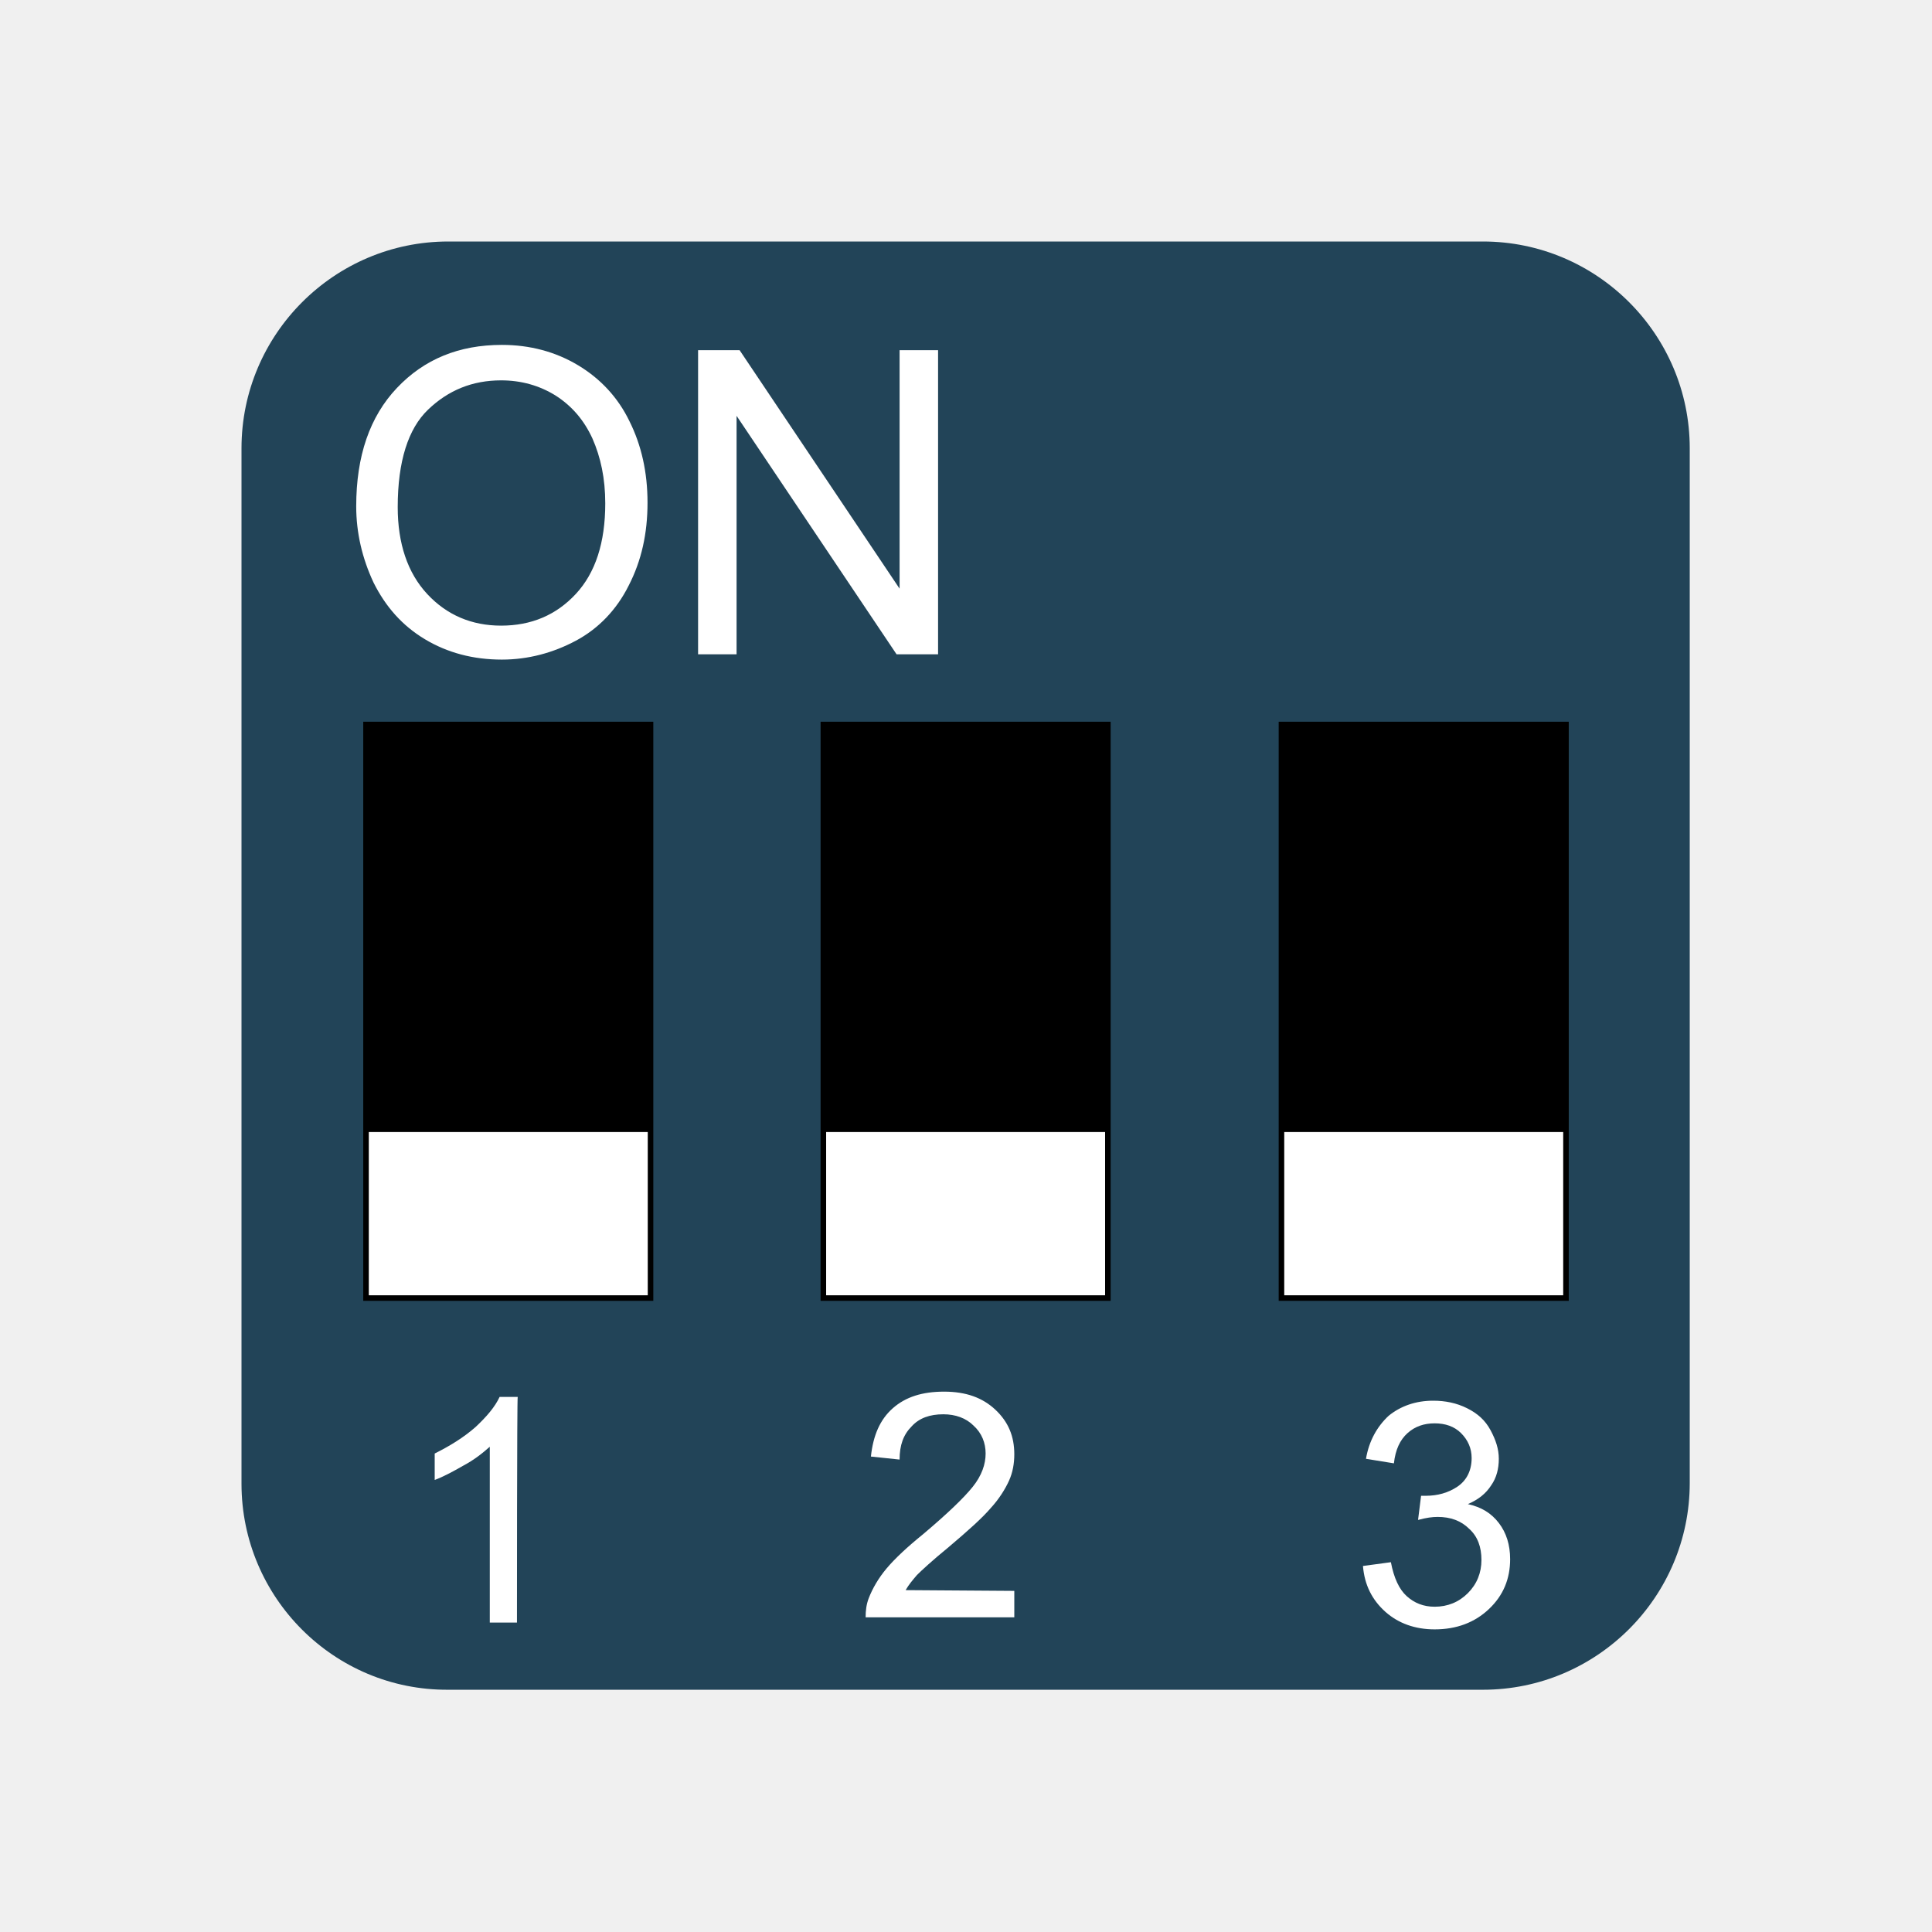
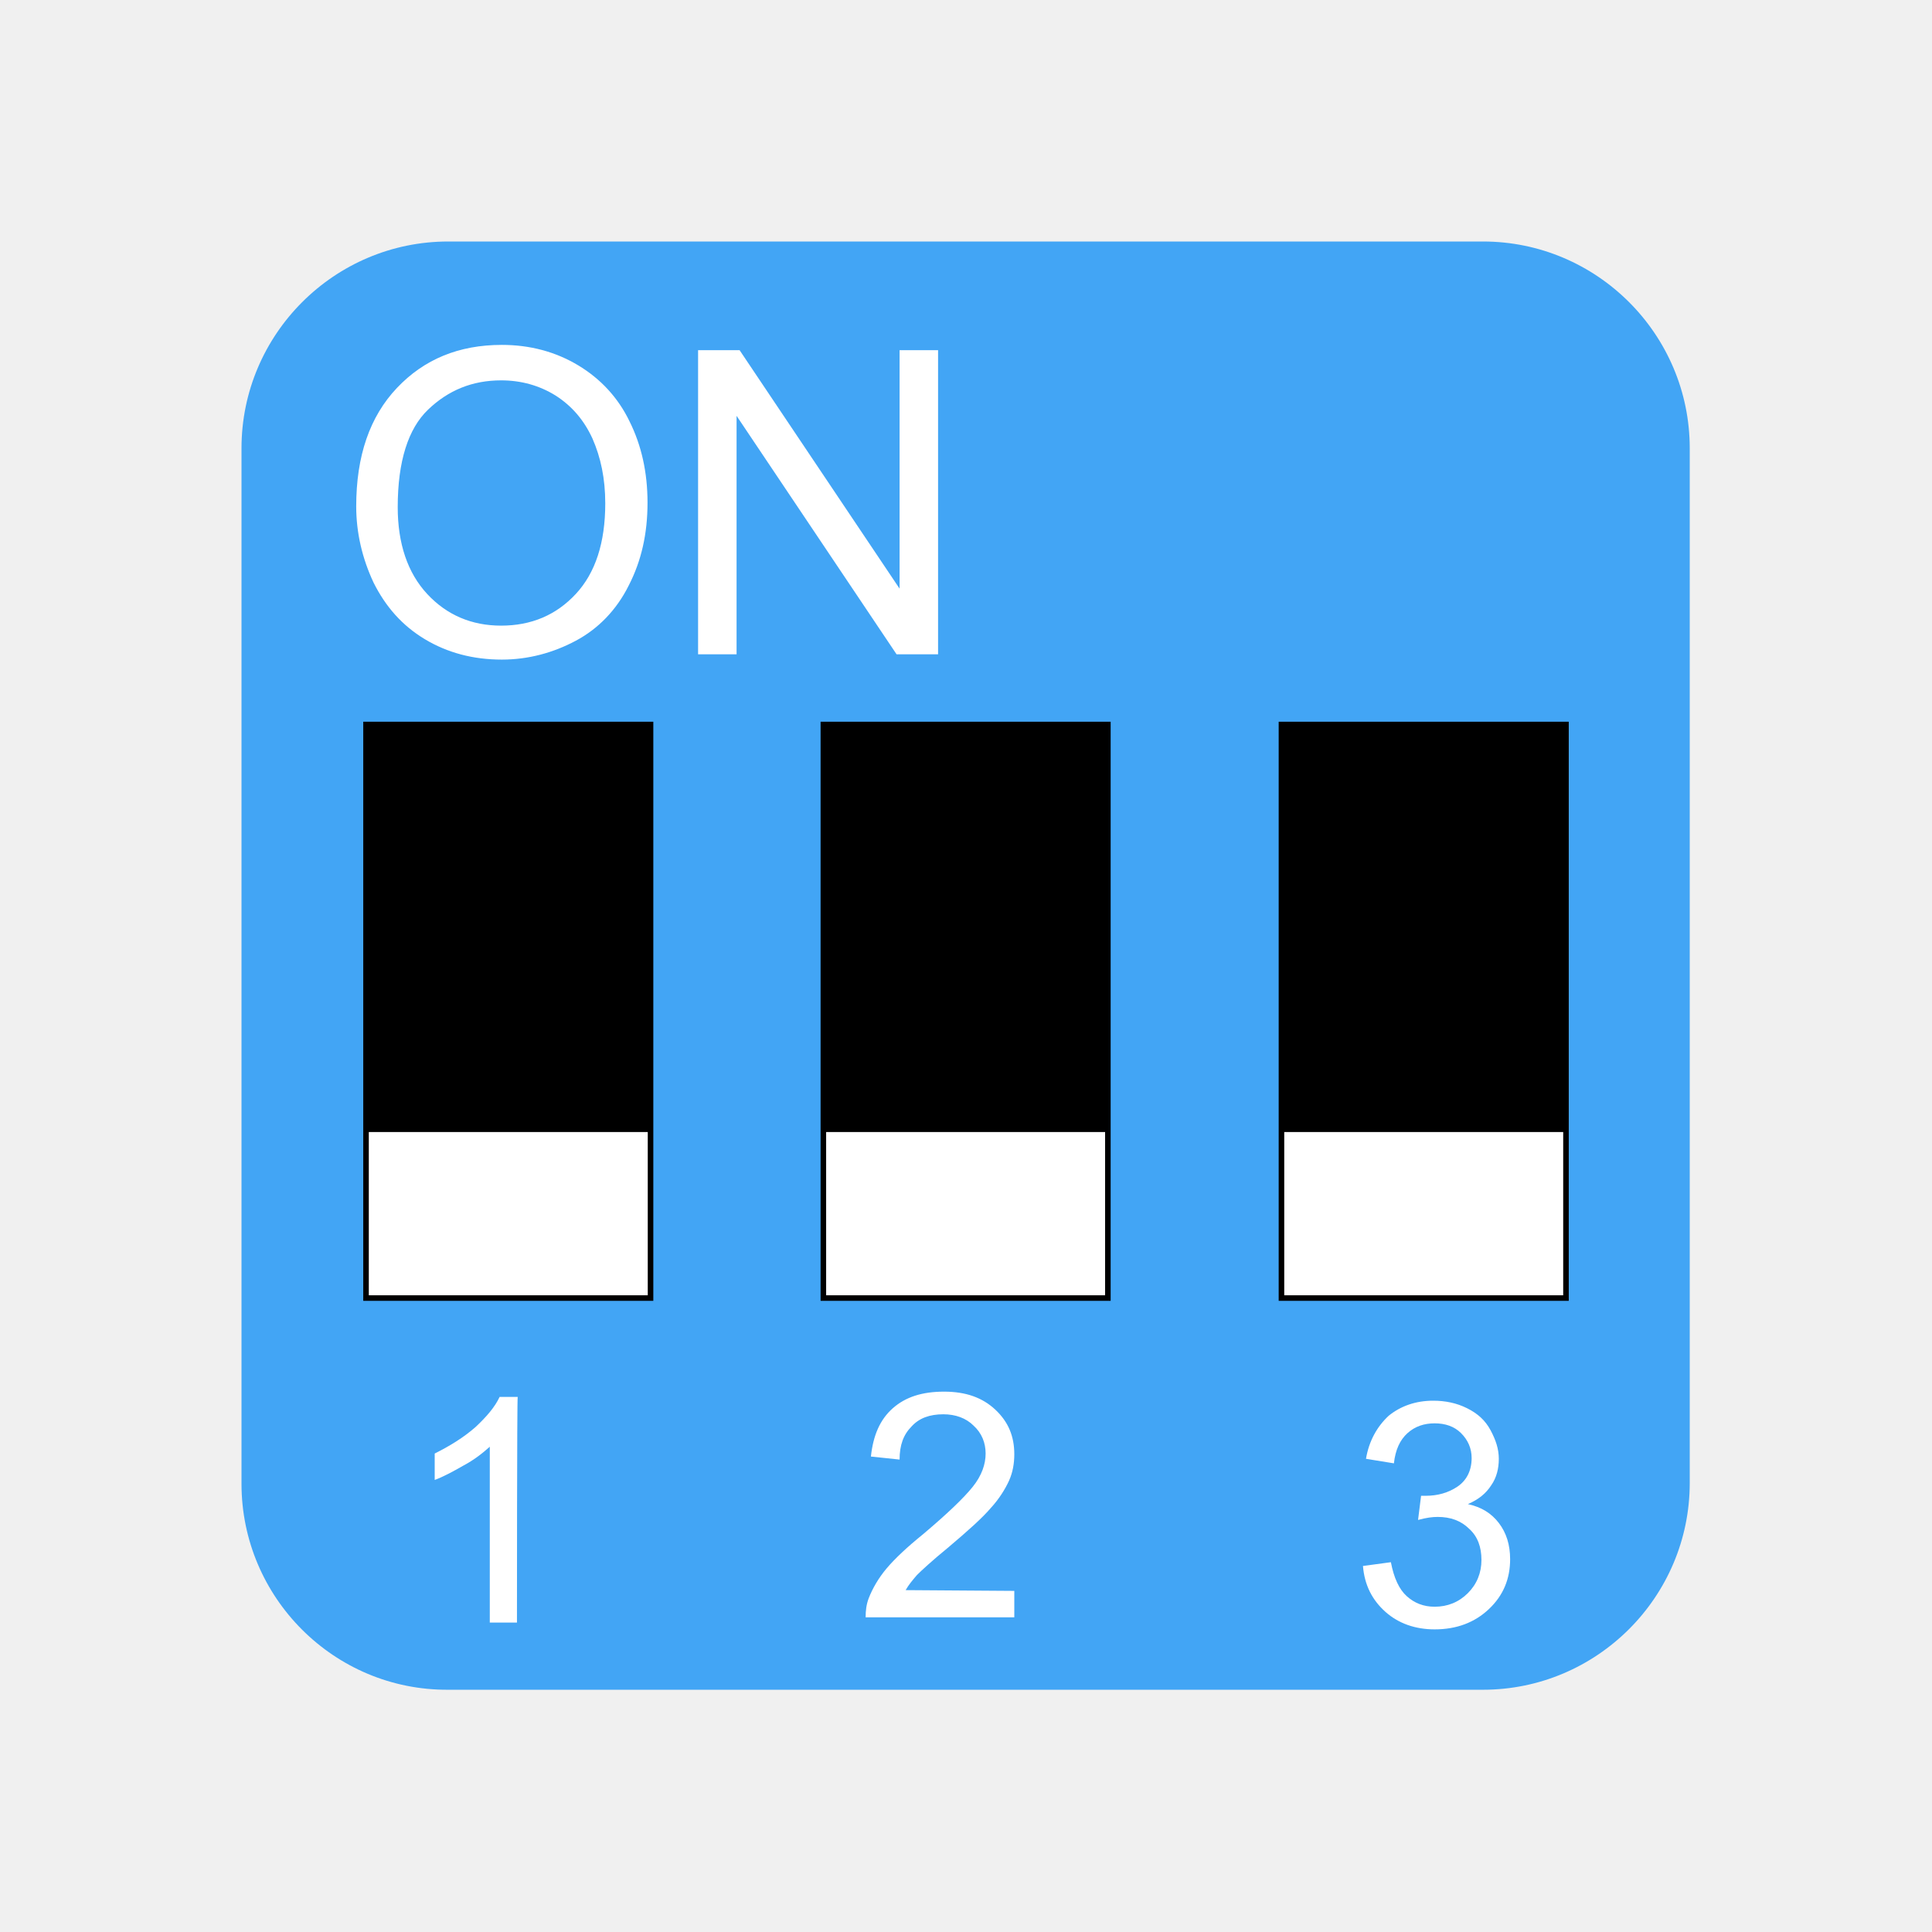
- <svg xmlns="http://www.w3.org/2000/svg" version="1.1" id="Layer_1" x="0px" y="0px" viewBox="0 0 256 256" enable-background="new 0 0 256 256" xml:space="preserve">
-   <path fill="#224458" d="M32,59.4C32,44.3,44.3,32,59.4,32h137.1c15.1,0,27.4,12.3,27.4,27.4v137.1c0,15.1-12.3,27.4-27.4,27.4H59.4  C44.3,224,32,211.7,32,196.6V59.4z" />
+ <svg xmlns="http://www.w3.org/2000/svg" version="1.1" id="Layer_1" x="0px" y="0px" viewBox="0 0 256 256" style="enable-background:new 0 0 256 256;" xml:space="preserve">
+   <style type="text/css">
+ 	.st0{fill:#42A5F5;}
+ 	.st1{fill:#FFFFFF;}
+ 	.st2{fill:none;stroke:#000000;stroke-width:0.735;}
+ </style>
+   <path class="st0" d="M32,59.4C32,44.3,44.3,32,59.4,32h137.1c15.1,0,27.4,12.3,27.4,27.4v137.1c0,15.1-12.3,27.4-27.4,27.4H59.4  C44.3,224,32,211.7,32,196.6V59.4z" />
  <g>
    <g>
-       <path fill="#FFFFFF" d="M68.5,215h-3.6v-23.3c-0.9,0.8-2,1.7-3.5,2.5c-1.4,0.8-2.7,1.5-3.8,1.9v-3.5c2-1,3.8-2.1,5.4-3.5    c1.5-1.4,2.6-2.7,3.2-4h2.4C68.5,185.1,68.5,215,68.5,215z" />
+       <path class="st1" d="M68.5,215h-3.6v-23.3c-0.9,0.8-2,1.7-3.5,2.5c-1.4,0.8-2.7,1.5-3.8,1.9v-3.5c2-1,3.8-2.1,5.4-3.5    c1.5-1.4,2.6-2.7,3.2-4h2.4C68.5,185.1,68.5,215,68.5,215z" />
    </g>
    <g>
-       <path fill="#FFFFFF" d="M134.4,210.8v3.5h-19.7c0-0.9,0.1-1.7,0.4-2.5c0.5-1.3,1.3-2.7,2.4-4c1.1-1.3,2.7-2.8,4.8-4.5    c3.2-2.7,5.4-4.8,6.6-6.3s1.7-3,1.7-4.4c0-1.4-0.5-2.7-1.6-3.7c-1-1-2.4-1.5-4-1.5c-1.8,0-3.2,0.5-4.2,1.6    c-1.1,1.1-1.6,2.5-1.6,4.4l-3.8-0.4c0.3-2.8,1.2-4.9,2.9-6.4c1.7-1.5,3.9-2.2,6.8-2.2c2.9,0,5.1,0.8,6.8,2.4    c1.7,1.6,2.5,3.5,2.5,5.9c0,1.2-0.2,2.4-0.7,3.5s-1.3,2.4-2.4,3.6c-1.1,1.3-3,3-5.6,5.2c-2.2,1.8-3.6,3.1-4.2,3.7    c-0.6,0.7-1.1,1.3-1.5,2L134.4,210.8L134.4,210.8z" />
+       <path class="st1" d="M134.4,210.8v3.5h-19.7c0-0.9,0.1-1.7,0.4-2.5c0.5-1.3,1.3-2.7,2.4-4s2.7-2.8,4.8-4.5    c3.2-2.7,5.4-4.8,6.6-6.3c1.2-1.5,1.7-3,1.7-4.4s-0.5-2.7-1.6-3.7c-1-1-2.4-1.5-4-1.5c-1.8,0-3.2,0.5-4.2,1.6    c-1.1,1.1-1.6,2.5-1.6,4.4l-3.8-0.4c0.3-2.8,1.2-4.9,2.9-6.4c1.7-1.5,3.9-2.2,6.8-2.2c2.9,0,5.1,0.8,6.8,2.4    c1.7,1.6,2.5,3.5,2.5,5.9c0,1.2-0.2,2.4-0.7,3.5s-1.3,2.4-2.4,3.6c-1.1,1.3-3,3-5.6,5.2c-2.2,1.8-3.6,3.1-4.2,3.7    c-0.6,0.7-1.1,1.3-1.5,2L134.4,210.8L134.4,210.8z" />
    </g>
    <g>
-       <rect x="48.5" y="96" fill="#FFFFFF" width="37.7" height="76" />
-       <rect x="48.5" y="96" fill="none" stroke="#000000" stroke-width="0.735" width="37.7" height="76" />
+       <rect x="48.5" y="96" class="st1" width="37.7" height="76" />
+       <rect x="48.5" y="96" class="st2" width="37.7" height="76" />
      <rect x="48.5" y="96" width="37.7" height="54" />
-       <rect x="109.1" y="96" fill="#FFFFFF" width="37.7" height="76" />
-       <rect x="109.1" y="96" fill="none" stroke="#000000" stroke-width="0.735" width="37.7" height="76" />
+       <rect x="109.1" y="96" class="st1" width="37.7" height="76" />
+       <rect x="109.1" y="96" class="st2" width="37.7" height="76" />
      <rect x="109.1" y="96" width="37.7" height="54" />
-       <rect x="169.8" y="96" fill="#FFFFFF" width="37.7" height="76" />
-       <rect x="169.8" y="96" fill="none" stroke="#000000" stroke-width="0.735" width="37.7" height="76" />
+       <rect x="169.8" y="96" class="st1" width="37.7" height="76" />
+       <rect x="169.8" y="96" class="st2" width="37.7" height="76" />
      <rect x="169.8" y="96" width="37.7" height="54" />
    </g>
    <g>
-       <path fill="#FFFFFF" d="M180.6,207.5l3.7-0.5c0.4,2.1,1.1,3.6,2.1,4.5c1,0.9,2.2,1.4,3.7,1.4c1.7,0,3.2-0.6,4.4-1.8    c1.2-1.2,1.8-2.7,1.8-4.4c0-1.7-0.5-3.1-1.6-4.1c-1.1-1.1-2.5-1.6-4.2-1.6c-0.7,0-1.5,0.1-2.6,0.4l0.4-3.2c0.2,0,0.4,0,0.6,0    c1.6,0,3-0.4,4.2-1.2c1.2-0.8,1.9-2.1,1.9-3.8c0-1.3-0.5-2.4-1.4-3.3c-0.9-0.9-2.1-1.3-3.5-1.3c-1.4,0-2.6,0.4-3.6,1.3    c-1,0.9-1.6,2.2-1.8,4l-3.7-0.6c0.4-2.4,1.5-4.3,3-5.7c1.6-1.3,3.6-2,5.9-2c1.6,0,3.1,0.3,4.5,1s2.4,1.6,3.1,2.9s1.1,2.5,1.1,3.8    c0,1.3-0.3,2.5-1,3.5c-0.7,1.1-1.7,1.9-3.1,2.5c1.8,0.4,3.1,1.2,4.1,2.5s1.5,2.9,1.5,4.8c0,2.6-0.9,4.8-2.8,6.6    c-1.9,1.8-4.3,2.7-7.2,2.7c-2.6,0-4.8-0.8-6.5-2.3C181.8,212,180.8,210,180.6,207.5z" />
+       <path class="st1" d="M180.6,207.5l3.7-0.5c0.4,2.1,1.1,3.6,2.1,4.5s2.2,1.4,3.7,1.4c1.7,0,3.2-0.6,4.4-1.8s1.8-2.7,1.8-4.4    s-0.5-3.1-1.6-4.1c-1.1-1.1-2.5-1.6-4.2-1.6c-0.7,0-1.5,0.1-2.6,0.4l0.4-3.2c0.2,0,0.4,0,0.6,0c1.6,0,3-0.4,4.2-1.2    s1.9-2.1,1.9-3.8c0-1.3-0.5-2.4-1.4-3.3c-0.9-0.9-2.1-1.3-3.5-1.3s-2.6,0.4-3.6,1.3c-1,0.9-1.6,2.2-1.8,4l-3.7-0.6    c0.4-2.4,1.5-4.3,3-5.7c1.6-1.3,3.6-2,5.9-2c1.6,0,3.1,0.3,4.5,1s2.4,1.6,3.1,2.9s1.1,2.5,1.1,3.8s-0.3,2.5-1,3.5    c-0.7,1.1-1.7,1.9-3.1,2.5c1.8,0.4,3.1,1.2,4.1,2.5s1.5,2.9,1.5,4.8c0,2.6-0.9,4.8-2.8,6.6c-1.9,1.8-4.3,2.7-7.2,2.7    c-2.6,0-4.8-0.8-6.5-2.3C181.8,212,180.8,210,180.6,207.5z" />
    </g>
  </g>
  <g>
-     <path fill="#FFFFFF" d="M47.2,67.1c0-6.7,1.8-11.9,5.4-15.7c3.6-3.8,8.2-5.7,13.9-5.7c3.7,0,7.1,0.9,10.1,2.7s5.3,4.3,6.8,7.4   c1.6,3.2,2.4,6.8,2.4,10.8c0,4.1-0.8,7.7-2.5,11c-1.6,3.2-4,5.7-7,7.3s-6.3,2.5-9.8,2.5c-3.8,0-7.2-0.9-10.2-2.7   c-3-1.8-5.2-4.3-6.8-7.5C48,74,47.2,70.6,47.2,67.1z M52.7,67.2c0,4.8,1.3,8.7,3.9,11.5c2.6,2.8,5.9,4.2,9.8,4.2   c4,0,7.3-1.4,9.9-4.2c2.6-2.8,3.9-6.8,3.9-12c0-3.3-0.6-6.1-1.7-8.6c-1.1-2.4-2.7-4.3-4.9-5.7c-2.1-1.3-4.5-2-7.2-2   c-3.8,0-7,1.3-9.7,3.9C54.1,56.8,52.7,61.1,52.7,67.2z" />
-     <path fill="#FFFFFF" d="M92.5,86.7V46.4H98l21.2,31.6V46.4h5.1v40.3h-5.5L97.6,55.1v31.6C97.6,86.7,92.5,86.7,92.5,86.7z" />
+     <path class="st1" d="M47.2,67.1c0-6.7,1.8-11.9,5.4-15.7c3.6-3.8,8.2-5.7,13.9-5.7c3.7,0,7.1,0.9,10.1,2.7s5.3,4.3,6.8,7.4   c1.6,3.2,2.4,6.8,2.4,10.8c0,4.1-0.8,7.7-2.5,11c-1.6,3.2-4,5.7-7,7.3s-6.3,2.5-9.8,2.5c-3.8,0-7.2-0.9-10.2-2.7   c-3-1.8-5.2-4.3-6.8-7.5C48,74,47.2,70.6,47.2,67.1z M52.7,67.2c0,4.8,1.3,8.7,3.9,11.5c2.6,2.8,5.9,4.2,9.8,4.2   c4,0,7.3-1.4,9.9-4.2c2.6-2.8,3.9-6.8,3.9-12c0-3.3-0.6-6.1-1.7-8.6c-1.1-2.4-2.7-4.3-4.9-5.7c-2.1-1.3-4.5-2-7.2-2   c-3.8,0-7,1.3-9.7,3.9C54.1,56.8,52.7,61.1,52.7,67.2z" />
+     <path class="st1" d="M92.5,86.7V46.4H98L119.2,78V46.4h5.1v40.3h-5.5L97.6,55.1v31.6H92.5z" />
  </g>
</svg>
